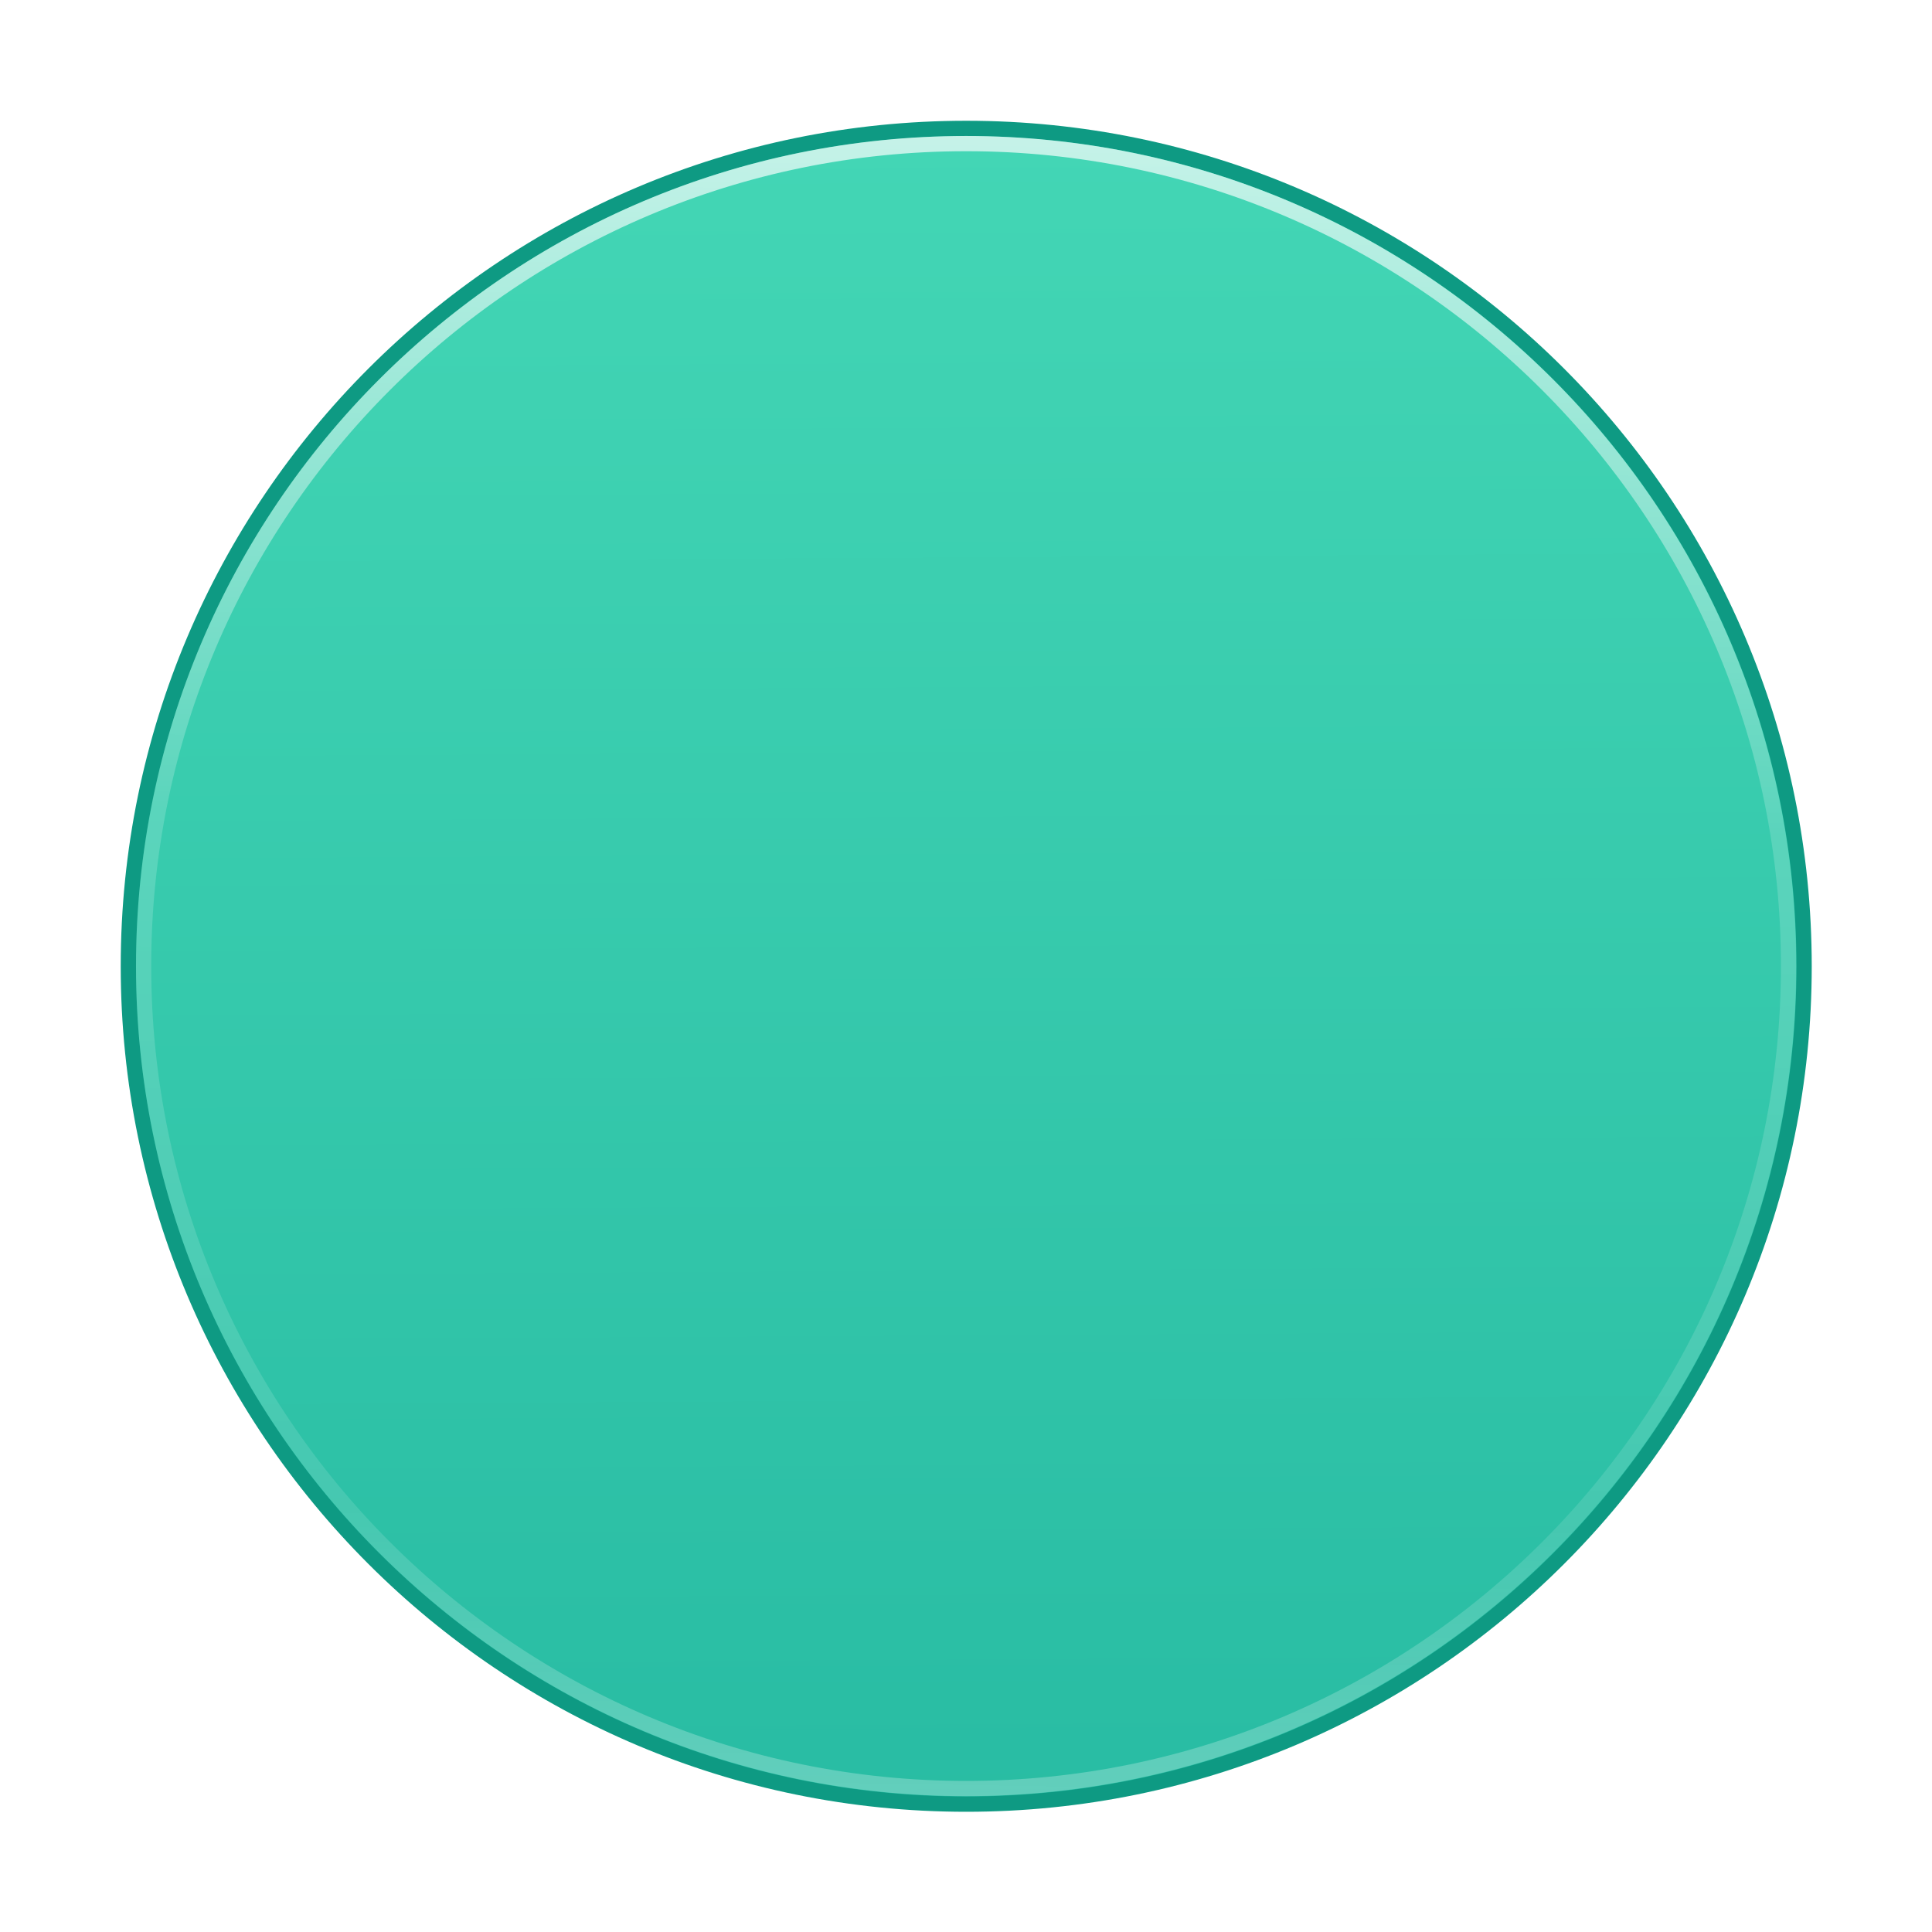
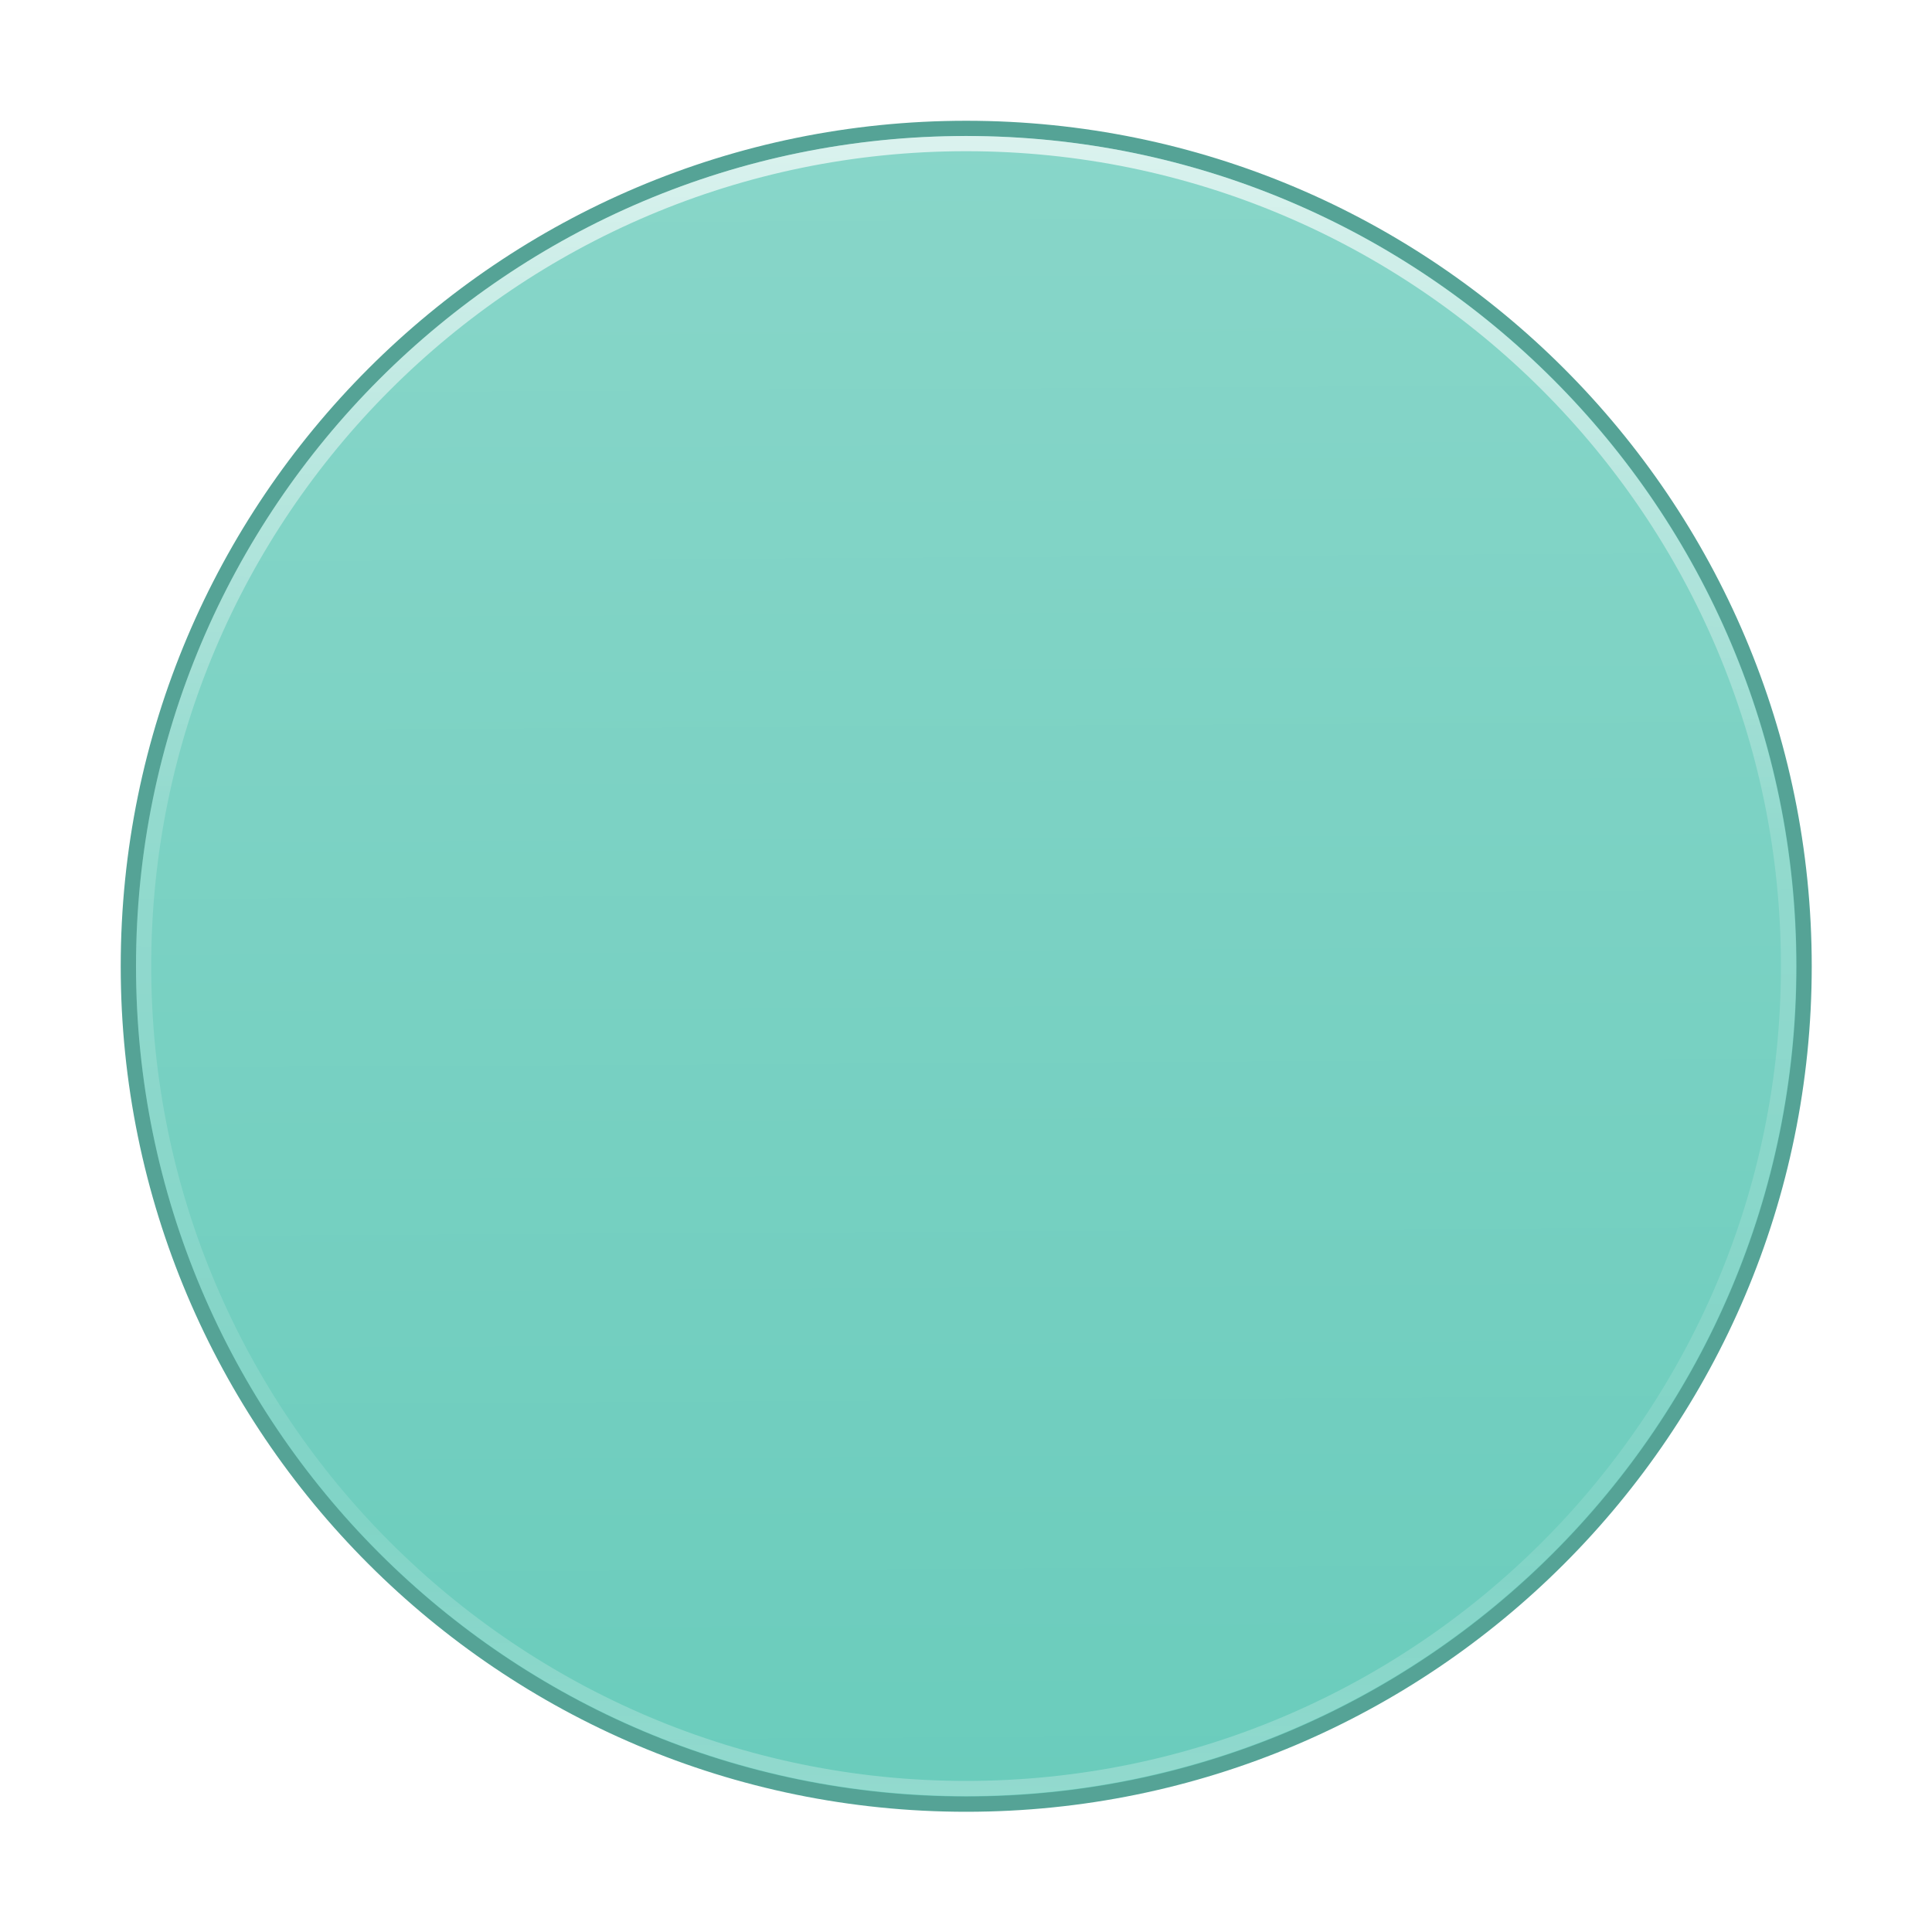
<svg xmlns="http://www.w3.org/2000/svg" xmlns:xlink="http://www.w3.org/1999/xlink" width="16" height="16" viewBox="0 0 4.233 4.233" version="1.1" id="svg8">
  <defs id="defs2">
    <linearGradient id="linearGradient1201">
-       <stop style="stop-color:#28bca3;stop-opacity:1" offset="0" id="stop1197" />
-       <stop style="stop-color:#43d6b5;stop-opacity:1" offset="1" id="stop1199" />
+       <stop style="stop-color:#6accbc;stop-opacity:1" offset="0" id="stop1197" />
+       <stop style="stop-color:#88d6c9;stop-opacity:1" offset="1" id="stop1199" />
    </linearGradient>
    <linearGradient id="linearGradient4011">
      <stop offset="0" style="stop-color:#ffffff;stop-opacity:1" id="stop4013" />
      <stop offset="0.508" style="stop-color:#ffffff;stop-opacity:0.235" id="stop4015" />
      <stop offset="0.835" style="stop-color:#ffffff;stop-opacity:0.157" id="stop4017" />
      <stop offset="1" style="stop-color:#ffffff;stop-opacity:0.392" id="stop4019" />
    </linearGradient>
    <radialGradient r="62.769" fy="186.171" fx="99.157" cy="186.171" cx="99.157" gradientTransform="matrix(0.181753,0,0,0.05678406,24.21739,293.2658)" gradientUnits="userSpaceOnUse" id="radialGradient3163" xlink:href="#linearGradient3820-7-2-8-6" />
    <linearGradient id="linearGradient3820-7-2-8-6">
      <stop offset="0" style="stop-color:#3d3d3d;stop-opacity:1" id="stop3822-2-6-5-0" />
      <stop offset="0.5" style="stop-color:#686868;stop-opacity:0.498" id="stop3864-8-7-4-1" />
      <stop offset="1" style="stop-color:#686868;stop-opacity:0" id="stop3824-1-2-6-7" />
    </linearGradient>
    <linearGradient x1="71.204" y1="6.238" x2="71.204" y2="44.341" id="linearGradient12398-3" xlink:href="#linearGradient4011" gradientUnits="userSpaceOnUse" gradientTransform="matrix(0.09725237,0,0,0.09725237,-4.859587,292.4175)" />
    <linearGradient x1="2035.165" y1="3208.074" x2="2035.165" y2="3241.997" id="linearGradient11527-6-5" xlink:href="#linearGradient947-2" gradientUnits="userSpaceOnUse" gradientTransform="matrix(0.1406041,0,0,0.1051151,-284.5496,-44.06624)" />
    <linearGradient id="linearGradient947-2">
      <stop offset="0" style="stop-color:#ef6464;stop-opacity:1" id="stop943-7" />
      <stop offset="1" style="stop-color:#ed5353;stop-opacity:1" id="stop945-0" />
    </linearGradient>
    <linearGradient id="linearGradient944">
      <stop id="stop940" offset="0" style="stop-color:#f6234b;stop-opacity:1" />
      <stop id="stop942" offset="1" style="stop-color:#fe123e;stop-opacity:1" />
    </linearGradient>
    <linearGradient x1="81.37" y1="-161.75" x2="81.37" gradientUnits="userSpaceOnUse" y2="-229.75" id="g-9" gradientTransform="matrix(1.25,0,0,-1.25,-95.37005,-59.90879)">
      <stop id="stop2725" offset="0" stop-color="#60d36b" />
      <stop id="stop2727" offset="1" stop-color="#27b43d" />
    </linearGradient>
    <radialGradient r="20" gradientTransform="matrix(0,16,-13.75,-5.5063e-6,178.58,274.47)" cx="-19.78" cy="8.26" gradientUnits="userSpaceOnUse" fx="-22.446" id="asc">
      <stop id="stop2" offset="0" stop-color="#ffcd7d" />
      <stop id="stop4" offset=".262" stop-color="#fc8f36" />
      <stop id="stop6" offset=".705" stop-color="#e23a0e" />
      <stop id="stop8" offset="1" stop-color="#ac441f" />
    </radialGradient>
    <radialGradient r="62.769" gradientTransform="matrix(0.190552,0,0,0.05953425,13.28934,288.6385)" cx="99.157" cy="186.17" gradientUnits="userSpaceOnUse" id="a">
      <stop id="stop11" offset="0" stop-color="#3d3d3d" />
      <stop id="stop13" offset=".5" stop-opacity=".498" stop-color="#686868" />
      <stop id="stop15" offset="1" stop-opacity="0" stop-color="#686868" />
    </radialGradient>
    <linearGradient x1="64.775" y1="-49.85" gradientTransform="translate(-2.033506,73.29972)" x2="64.034" gradientUnits="userSpaceOnUse" y2="53.699" id="d">
      <stop id="stop18" offset="0" stop-color="#fff" />
      <stop id="stop20" offset=".408" stop-opacity=".235" stop-color="#fff" />
      <stop id="stop22" offset=".841" stop-opacity=".157" stop-color="#fff" />
      <stop id="stop24" offset="1" stop-opacity=".392" stop-color="#fff" />
    </linearGradient>
    <linearGradient gradientTransform="translate(0,64)" x1="70" y1="-33.37" x2="70" gradientUnits="userSpaceOnUse" y2="34" id="c">
      <stop id="stop27" offset="0" stop-color="#fff5ef" />
      <stop id="stop29" offset="1" stop-color="#fef8dd" />
    </linearGradient>
    <radialGradient id="a-3" gradientUnits="userSpaceOnUse" cy="4.342" cx="32" gradientTransform="matrix(0 1.3006 -1.3006 0 94.036 165.84)" r="27.5">
      <stop stop-color="#fafafa" offset="0" id="stop2380" />
      <stop stop-color="#e1e1e1" offset="1" id="stop2382" />
    </radialGradient>
    <radialGradient id="radialGradient12065" xlink:href="#a-3" gradientUnits="userSpaceOnUse" cy="-9.084" cx="27.484" gradientTransform="matrix(3.8645 .00040547 1.7084e-7 3.8688 -78.822 93.571)" r="55.725" />
    <radialGradient id="d-6" xlink:href="#a-3" gradientUnits="userSpaceOnUse" cy="-47.109" cx="27.391" gradientTransform="matrix(2.9895,0.0078878,-0.0073208,2.7757,-54.839,83.435)" r="55.725" />
    <linearGradient id="f" y2="-237.35" gradientUnits="userSpaceOnUse" x2="81.37" gradientTransform="matrix(1.617,0,0,1.617,-248.4042,149.0079)" y1="-154.15" x1="81.37">
      <stop stop-color="#fff" offset="0" id="stop2392" />
      <stop stop-color="#fff" stop-opacity=".235" offset=".424" id="stop2394" />
      <stop stop-color="#fff" stop-opacity=".157" offset=".821" id="stop2396" />
      <stop stop-color="#fff" stop-opacity=".392" offset="1" id="stop2398" />
    </linearGradient>
    <linearGradient id="e" y2="-154.15" gradientUnits="userSpaceOnUse" x2="81.37" gradientTransform="matrix(0.8075,0,0,-0.8337375,-10.9317,-339.8921)" y1="-237.35" x1="81.37">
      <stop stop-opacity=".322" offset="0" id="stop2401" />
      <stop stop-opacity=".278" offset="1" id="stop2403" />
    </linearGradient>
    <radialGradient id="c-7" xlink:href="#a-3" gradientUnits="userSpaceOnUse" cy="-154.17" cx="81.37" gradientTransform="matrix(2.391375,-1.257125e-8,-1.29325e-8,-2.46025,-277.1967,-275.267)" r="42.272" />
    <radialGradient id="b" gradientUnits="userSpaceOnUse" cy="186.17" cx="99.157" gradientTransform="matrix(0.6869375,0,0,0.2146125,-151.1279,158.1079)" r="62.769">
      <stop stop-color="#3d3d3d" offset="0" id="stop2407" />
      <stop stop-color="#686868" stop-opacity=".498" offset=".5" id="stop2409" />
      <stop stop-color="#686868" stop-opacity="0" offset="1" id="stop2411" />
    </radialGradient>
    <radialGradient id="b-1" fx="-9.205" gradientUnits="userSpaceOnUse" cy="8.26" cx="6.563" gradientTransform="matrix(-1.1206e-7 3.75 -4.25 -2.503e-7 100.11 -25.612)" r="20">
      <stop stop-color="#b1e198" offset="0" id="stop2638" />
      <stop stop-color="#71c586" offset=".308" id="stop2640" />
      <stop stop-color="#04a171" offset=".654" id="stop2642" />
      <stop stop-color="#108562" offset="1" id="stop2644" />
    </radialGradient>
    <radialGradient id="a-2" gradientUnits="userSpaceOnUse" cy="186.17" cx="99.157" gradientTransform="matrix(1 0 0 .16667 0 155.14)" r="62.769">
      <stop stop-color="#3d3d3d" offset="0" id="stop2647" />
      <stop stop-color="#686868" stop-opacity=".498" offset=".5" id="stop2649" />
      <stop stop-color="#686868" stop-opacity="0" offset="1" id="stop2651" />
    </radialGradient>
    <linearGradient id="d-7" y2="53.699" gradientUnits="userSpaceOnUse" x2="64.034" gradientTransform="translate(-746.2701,-29.52858)" y1="-49.85" x1="64.775">
      <stop stop-color="#fff" offset="0" id="stop2654" />
      <stop stop-color="#fff" stop-opacity=".235" offset=".408" id="stop2656" />
      <stop stop-color="#fff" stop-opacity=".157" offset=".841" id="stop2658" />
      <stop stop-color="#fff" stop-opacity=".392" offset="1" id="stop2660" />
    </linearGradient>
    <linearGradient id="c-0" y2="39" gradientUnits="userSpaceOnUse" x2="65" y1="-36" x1="65">
      <stop stop-color="#fff" offset="0" id="stop2663" />
      <stop stop-color="#cee7dd" offset="1" id="stop2665" />
    </linearGradient>
    <linearGradient id="linearGradient4246">
      <stop id="stop4248" style="stop-color:#ffffff;stop-opacity:1" offset="0" />
      <stop id="stop4250" style="stop-color:#ffffff;stop-opacity:0.235" offset="0.235" />
      <stop id="stop4252" style="stop-color:#ffffff;stop-opacity:0.157" offset="0.764" />
      <stop id="stop4254" style="stop-color:#ffffff;stop-opacity:0.392" offset="1" />
    </linearGradient>
    <linearGradient id="linearGradient3242-7-3-8-9-0-2">
      <stop id="stop3244-5-8-5-3-4-4" style="stop-color:#eef87e;stop-opacity:1" offset="0" />
      <stop id="stop3246-9-5-1-2-5-3" style="stop-color:#cde34f;stop-opacity:1" offset="0.262" />
      <stop id="stop3248-7-2-0-84-2-0" style="stop-color:#93b723;stop-opacity:1" offset="0.661" />
      <stop id="stop3250-8-2-8-3-3-4" style="stop-color:#5a7e0d;stop-opacity:1" offset="1" />
    </linearGradient>
    <radialGradient cx="299.448" cy="-290.592" r="17.153" fx="297.45" fy="-289.913" id="XMLID_2_-8" gradientUnits="userSpaceOnUse" gradientTransform="matrix(0.8232,0.2312,0.2703,-0.9626,-96.2274,-315.3433)">
      <stop id="stop228-2" style="stop-color:#000000;stop-opacity:1" offset="0" />
      <stop id="stop230-7" style="stop-color:#000000;stop-opacity:0" offset="1" />
    </radialGradient>
    <linearGradient id="linearGradient2867-449-88-871-390-598-476-591-434-148-57-177-3-8-6">
      <stop id="stop3750-8-9-0" style="stop-color:#a4a4a4;stop-opacity:1;" offset="0" />
      <stop id="stop3752-3-2-8" style="stop-color:#969696;stop-opacity:1;" offset="0.262" />
      <stop id="stop3754-7-2-7" style="stop-color:#8e8e8e;stop-opacity:1;" offset="0.705" />
      <stop id="stop3756-9-3-6" style="stop-color:#666666;stop-opacity:1;" offset="1" />
    </linearGradient>
    <linearGradient x1="71.204" y1="6.895" x2="71.204" y2="44.009" id="linearGradient5267" xlink:href="#linearGradient4246" gradientUnits="userSpaceOnUse" gradientTransform="matrix(2.756756,0,0,2.756756,-133.2519,-67.90556)" />
    <radialGradient cx="18.164" cy="8.45" r="20" fx="8.895" fy="8.599" id="radialGradient5270" xlink:href="#linearGradient3242-7-3-8-9-0-2" gradientUnits="userSpaceOnUse" gradientTransform="matrix(0,3.502786,-3.309041,-4.0448548e-8,92.4591,-62.01536)" />
    <linearGradient x1="-1085.959" y1="539.41" x2="-474.685" y2="375.619" id="linearGradient5275" xlink:href="#XMLID_2_-8" gradientUnits="userSpaceOnUse" gradientTransform="matrix(0.1779603,0,0,0.1495412,216.7126,-67.15218)" />
    <radialGradient cx="15.645" cy="8.45" r="20" fx="-0.123" fy="8.45" id="radialGradient5279" xlink:href="#linearGradient2867-449-88-871-390-598-476-591-434-148-57-177-3-8" gradientUnits="userSpaceOnUse" gradientTransform="matrix(-1.7030133e-7,2.798635,-2.636719,-1.9276587e-7,86.77997,-49.34197)" />
    <radialGradient cx="99.157" cy="186.171" r="62.769" fx="99.157" fy="186.171" id="radialGradient5282" xlink:href="#linearGradient3820-7-2-8-6" gradientUnits="userSpaceOnUse" gradientTransform="matrix(1,0,0,0.1666667,0,155.1422)" />
    <radialGradient cx="99.157" cy="186.171" r="62.769" fx="99.157" fy="186.171" id="radialGradient5015" xlink:href="#linearGradient3820-7-2-8-6" gradientUnits="userSpaceOnUse" gradientTransform="matrix(1,0,0,0.1666667,0,155.1422)" />
    <radialGradient cx="15.645" cy="8.45" r="20" fx="-0.223" fy="8.45" id="radialGradient5007" xlink:href="#linearGradient2867-449-88-871-390-598-476-591-434-148-57-177-3-8" gradientUnits="userSpaceOnUse" gradientTransform="matrix(-9.6613255e-8,1.587687,-1.495831,-1.0935756e-7,44.6396,2.874339)" />
    <linearGradient id="linearGradient2867-449-88-871-390-598-476-591-434-148-57-177-3-8">
      <stop id="stop3750-8-9" style="stop-color:#8de53e;stop-opacity:1;" offset="0" />
      <stop id="stop3752-3-2" style="stop-color:#95de55;stop-opacity:1;" offset="0.262" />
      <stop id="stop3754-7-2" style="stop-color:#82de31;stop-opacity:1;" offset="0.705" />
      <stop id="stop3756-9-3" style="stop-color:#60cc00;stop-opacity:1;" offset="1" />
    </linearGradient>
    <linearGradient xlink:href="#linearGradient4806" id="linearGradient3796" x1="31.972" y1="3.884" x2="31.972" y2="61.89" gradientUnits="userSpaceOnUse" />
    <linearGradient id="linearGradient4806">
      <stop id="stop4808" style="stop-color:#ffffff;stop-opacity:1" offset="0" />
      <stop id="stop4810" style="stop-color:#ffffff;stop-opacity:0.235" offset="0.424" />
      <stop id="stop4812" style="stop-color:#ffffff;stop-opacity:0.157" offset="0.821" />
      <stop id="stop4814" style="stop-color:#ffffff;stop-opacity:0.392" offset="1" />
    </linearGradient>
    <radialGradient id="b-6" fx="-22.446" gradientUnits="userSpaceOnUse" cy="8.26" cx="-19.78" gradientTransform="matrix(0,16,-13.75,-5.5063e-6,27.38492,278.5399)" r="20">
      <stop stop-color="#ffcd7d" offset="0" id="stop1131" />
      <stop stop-color="#fc8f36" offset=".262" id="stop1133" />
      <stop stop-color="#e23a0e" offset=".705" id="stop1135" />
      <stop stop-color="#ac441f" offset="1" id="stop1137" />
    </radialGradient>
    <radialGradient id="a-7" gradientUnits="userSpaceOnUse" cy="186.17" cx="99.157" gradientTransform="matrix(0.68694,0,0,0.214621,-750.2918,-24.4548)" r="62.769">
      <stop stop-color="#3d3d3d" offset="0" id="stop1140" />
      <stop stop-color="#686868" stop-opacity=".498" offset=".5" id="stop1142" />
      <stop stop-color="#686868" stop-opacity="0" offset="1" id="stop1144" />
    </radialGradient>
    <linearGradient gradientTransform="translate(-659.5751,52.11802)" id="c-3" y2="34" gradientUnits="userSpaceOnUse" x2="70" y1="-33.37" x1="70">
      <stop stop-color="#fff5ef" offset="0" id="stop1156" />
      <stop stop-color="#fef8dd" offset="1" id="stop1158" />
    </linearGradient>
    <linearGradient gradientTransform="matrix(0.4335088,0,0,0.4362105,-38.08974,273.2808)" gradientUnits="userSpaceOnUse" xlink:href="#linearGradient5803" id="linearGradient5228-5" y2="54.78" x2="167.983" y1="8.508" x1="167.983" />
    <linearGradient id="linearGradient5803">
      <stop offset="0" style="stop-color:#fff5ef;stop-opacity:1" id="stop5805" />
      <stop offset="1" style="stop-color:#fef8dd;stop-opacity:1" id="stop5807" />
    </linearGradient>
    <linearGradient gradientUnits="userSpaceOnUse" y2="7.702" x2="63.725" y1="118.398" x1="64.346" id="linearGradient946" xlink:href="#linearGradient944" />
    <clipPath id="clipPath983" clipPathUnits="userSpaceOnUse">
      <path id="path985" d="m 63.725,7.702 c -30.081,0 -54.517,24.436 -54.517,54.517 0,30.081 24.436,54.517 54.517,54.517 30.081,0 54.517,-24.436 54.517,-54.517 0,-30.081 -24.436,-54.517 -54.517,-54.517 z" style="color:#000000;opacity:1;fill:url(#linearGradient946);fill-opacity:1;stroke:none;stroke-width:1.048;stroke-opacity:1" />
    </clipPath>
    <linearGradient gradientUnits="userSpaceOnUse" y2="119.108" x2="64.296" y1="3.737" x1="66.219" id="linearGradient995" xlink:href="#linearGradient4806" />
    <linearGradient xlink:href="#linearGradient1201" id="linearGradient1178" gradientUnits="userSpaceOnUse" x1="64.346" y1="118.398" x2="63.725" y2="7.702" gradientTransform="matrix(0.03336038,0,0,0.03336038,-0.00922429,292.8079)" />
  </defs>
  <g id="layer1" transform="translate(0,-292.7669)">
    <g id="layer1-5" style="display:none" transform="matrix(0.2645833,0,0,0.2645833,15.43617,271.4618)">
      <rect style="opacity:1;fill:#bdbdbd;fill-opacity:1;stroke:none;stroke-width:2.513;stroke-linecap:round;stroke-linejoin:round;stroke-miterlimit:4;stroke-dasharray:none;stroke-opacity:1" id="rect934" width="128" height="128" x="0" y="0" />
    </g>
-     <path id="path961" d="m 2.117,293.065 c -1.004,0 -1.819,0.815 -1.819,1.819 0,1.004 0.815,1.819 1.819,1.819 1.004,0 1.819,-0.815 1.819,-1.819 0,-1.004 -0.815,-1.819 -1.819,-1.819 z" style="color:#000000;opacity:1;fill:none;fill-opacity:1;stroke:#0e9a83;stroke-width:0.067;stroke-miterlimit:4;stroke-dasharray:none;stroke-opacity:1" />
+     <path id="path961" d="m 2.117,293.065 c -1.004,0 -1.819,0.815 -1.819,1.819 0,1.004 0.815,1.819 1.819,1.819 1.004,0 1.819,-0.815 1.819,-1.819 0,-1.004 -0.815,-1.819 -1.819,-1.819 z" style="color:#000000;opacity:1;fill:none;fill-opacity:1;stroke:#55a396;stroke-width:0.067;stroke-miterlimit:4;stroke-dasharray:none;stroke-opacity:1" />
    <path style="color:#000000;opacity:1;fill:url(#linearGradient1178);fill-opacity:1;stroke:none;stroke-width:0.035;stroke-opacity:1" d="m 2.117,293.065 c -1.004,0 -1.819,0.815 -1.819,1.819 0,1.004 0.815,1.819 1.819,1.819 1.004,0 1.819,-0.815 1.819,-1.819 0,-1.004 -0.815,-1.819 -1.819,-1.819 z" id="path36" />
    <path clip-path="url(#clipPath983)" style="color:#000000;opacity:1;fill:none;fill-opacity:1;stroke:url(#linearGradient995);stroke-width:2;stroke-miterlimit:4;stroke-dasharray:none;stroke-opacity:0.742" d="m 63.725,7.702 c -30.081,0 -54.517,24.436 -54.517,54.517 0,30.081 24.436,54.517 54.517,54.517 30.081,0 54.517,-24.436 54.517,-54.517 0,-30.081 -24.436,-54.517 -54.517,-54.517 z" id="path973" transform="matrix(0.03336038,0,0,0.03336038,-0.00922429,292.8079)" />
  </g>
</svg>
